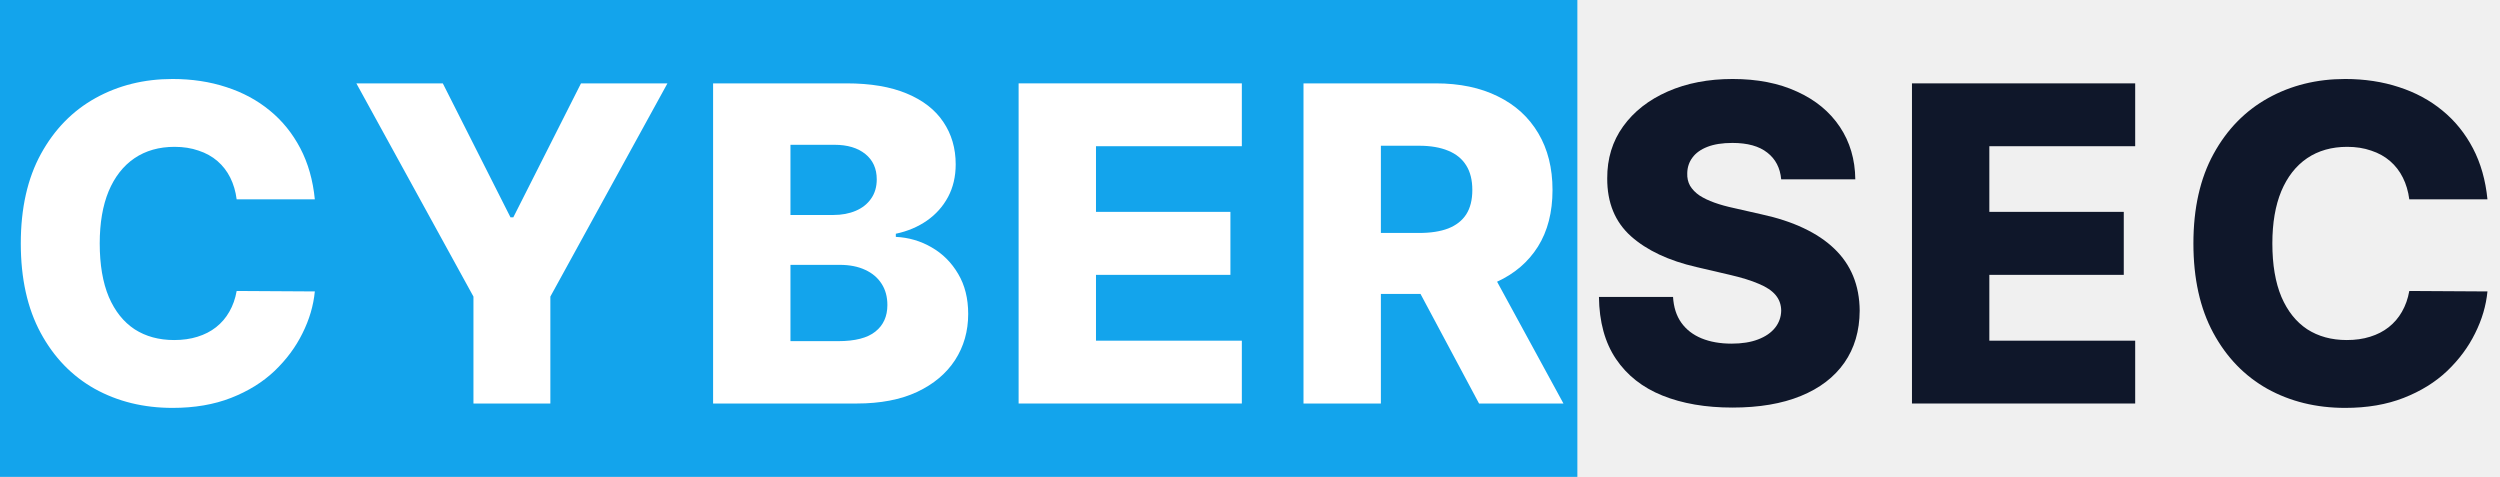
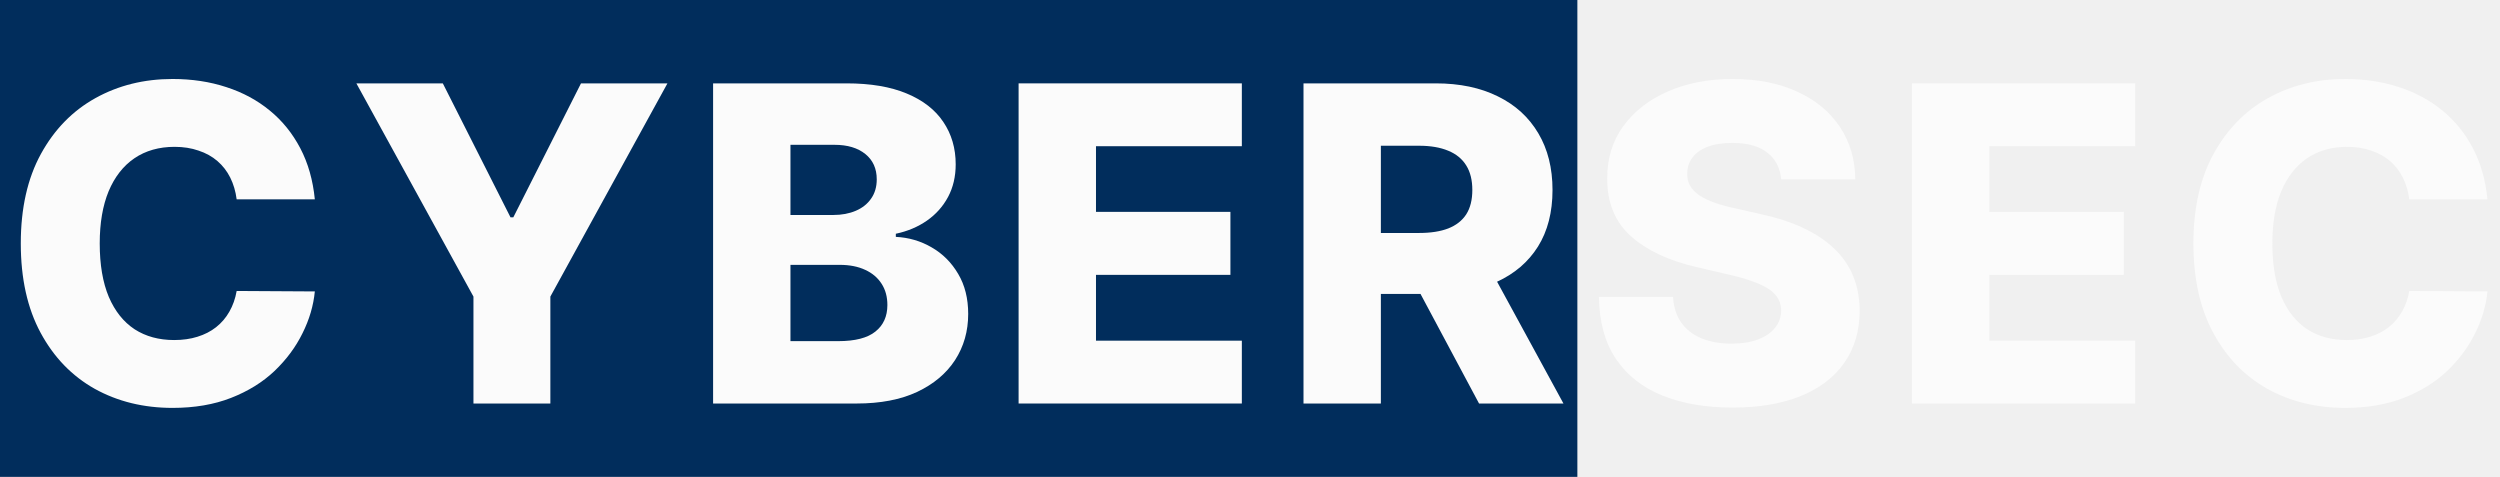
<svg xmlns="http://www.w3.org/2000/svg" width="173" height="33" viewBox="0 0 173 33" fill="none">
-   <path d="M0 0H109.154V33H0V0Z" fill="#13A4EC" />
-   <path d="M172.132 13.796H166.723C166.651 13.24 166.503 12.739 166.279 12.292C166.056 11.845 165.76 11.463 165.392 11.145C165.025 10.828 164.588 10.586 164.084 10.421C163.586 10.248 163.034 10.161 162.428 10.161C161.354 10.161 160.427 10.424 159.648 10.951C158.877 11.477 158.282 12.238 157.864 13.233C157.453 14.228 157.247 15.433 157.247 16.846C157.247 18.317 157.456 19.55 157.874 20.546C158.3 21.534 158.895 22.28 159.659 22.785C160.431 23.282 161.343 23.531 162.396 23.531C162.987 23.531 163.525 23.456 164.008 23.304C164.498 23.153 164.927 22.933 165.295 22.644C165.67 22.349 165.977 21.992 166.215 21.573C166.46 21.148 166.629 20.668 166.723 20.135L172.132 20.167C172.038 21.148 171.753 22.114 171.277 23.066C170.808 24.018 170.163 24.887 169.341 25.673C168.519 26.452 167.516 27.072 166.334 27.534C165.158 27.995 163.809 28.226 162.288 28.226C160.283 28.226 158.487 27.786 156.901 26.906C155.322 26.019 154.074 24.728 153.158 23.034C152.242 21.339 151.784 19.276 151.784 16.846C151.784 14.409 152.249 12.342 153.18 10.648C154.11 8.953 155.368 7.666 156.955 6.786C158.541 5.906 160.319 5.466 162.288 5.466C163.629 5.466 164.87 5.654 166.009 6.029C167.148 6.397 168.151 6.938 169.016 7.651C169.882 8.358 170.585 9.227 171.126 10.258C171.666 11.29 172.002 12.469 172.132 13.796Z" fill="#0F172A" />
-   <path d="M132.308 27.923V5.769H147.755V10.118H137.662V14.661H146.965V19.02H137.662V23.575H147.755V27.923H132.308Z" fill="#0F172A" />
-   <path d="M123.259 12.411C123.187 11.618 122.866 11.001 122.297 10.561C121.734 10.114 120.93 9.891 119.884 9.891C119.192 9.891 118.615 9.981 118.154 10.161C117.692 10.341 117.346 10.59 117.115 10.907C116.884 11.217 116.766 11.575 116.758 11.978C116.744 12.31 116.809 12.602 116.953 12.855C117.104 13.107 117.321 13.331 117.602 13.525C117.891 13.713 118.237 13.879 118.641 14.023C119.044 14.167 119.499 14.293 120.003 14.401L121.907 14.834C123.003 15.072 123.97 15.389 124.806 15.786C125.65 16.183 126.357 16.655 126.927 17.203C127.503 17.751 127.94 18.382 128.235 19.096C128.531 19.81 128.683 20.611 128.69 21.498C128.683 22.897 128.329 24.097 127.63 25.1C126.93 26.102 125.924 26.87 124.612 27.404C123.306 27.938 121.731 28.204 119.884 28.204C118.031 28.204 116.416 27.927 115.038 27.371C113.661 26.816 112.59 25.972 111.826 24.84C111.061 23.708 110.668 22.276 110.647 20.546H115.774C115.817 21.26 116.008 21.855 116.347 22.331C116.686 22.806 117.151 23.167 117.743 23.412C118.341 23.657 119.034 23.78 119.82 23.78C120.541 23.78 121.154 23.683 121.659 23.488C122.171 23.293 122.564 23.023 122.838 22.677C123.112 22.331 123.252 21.934 123.259 21.487C123.252 21.069 123.122 20.712 122.87 20.416C122.618 20.113 122.228 19.853 121.702 19.637C121.183 19.413 120.519 19.208 119.711 19.02L117.397 18.48C115.478 18.04 113.967 17.329 112.864 16.349C111.761 15.361 111.213 14.026 111.22 12.346C111.213 10.976 111.58 9.775 112.323 8.744C113.066 7.713 114.094 6.909 115.406 6.332C116.719 5.755 118.215 5.466 119.895 5.466C121.612 5.466 123.101 5.758 124.363 6.343C125.632 6.919 126.616 7.731 127.316 8.776C128.016 9.822 128.372 11.034 128.387 12.411H123.259Z" fill="#0F172A" />
-   <path d="M90.202 27.923V5.769H99.353C101.012 5.769 102.444 6.069 103.648 6.667C104.859 7.258 105.793 8.109 106.45 9.22C107.106 10.323 107.434 11.632 107.434 13.147C107.434 14.683 107.099 15.988 106.428 17.062C105.757 18.13 104.805 18.945 103.572 19.507C102.339 20.062 100.879 20.34 99.191 20.34H93.404V16.121H98.196C99.004 16.121 99.678 16.017 100.219 15.808C100.767 15.591 101.182 15.267 101.463 14.834C101.744 14.394 101.885 13.832 101.885 13.147C101.885 12.461 101.744 11.895 101.463 11.448C101.182 10.994 100.767 10.655 100.219 10.431C99.671 10.201 98.996 10.085 98.196 10.085H95.557V27.923H90.202ZM102.674 17.798L108.191 27.923H102.35L96.941 17.798H102.674Z" fill="white" />
-   <path d="M70.488 27.923V5.769H85.935V10.118H75.842V14.661H85.145V19.02H75.842V23.575H85.935V27.923H70.488Z" fill="white" />
-   <path d="M49.346 27.923V5.769H58.583C60.242 5.769 61.63 6.004 62.748 6.472C63.873 6.941 64.717 7.597 65.279 8.441C65.849 9.285 66.134 10.262 66.134 11.373C66.134 12.216 65.957 12.97 65.604 13.633C65.251 14.29 64.764 14.834 64.144 15.267C63.523 15.7 62.806 16.002 61.991 16.175V16.392C62.885 16.435 63.711 16.677 64.468 17.117C65.233 17.556 65.846 18.169 66.307 18.956C66.769 19.734 66.999 20.657 66.999 21.725C66.999 22.915 66.696 23.978 66.091 24.916C65.485 25.846 64.609 26.582 63.462 27.123C62.315 27.656 60.924 27.923 59.287 27.923H49.346ZM54.7 23.607H58.01C59.171 23.607 60.026 23.387 60.574 22.947C61.129 22.507 61.407 21.894 61.407 21.108C61.407 20.538 61.273 20.048 61.007 19.637C60.74 19.219 60.361 18.898 59.871 18.674C59.38 18.444 58.793 18.328 58.108 18.328H54.7V23.607ZM54.7 14.877H57.664C58.248 14.877 58.767 14.78 59.222 14.585C59.676 14.391 60.029 14.109 60.282 13.742C60.541 13.374 60.671 12.93 60.671 12.411C60.671 11.668 60.408 11.084 59.882 10.659C59.355 10.233 58.645 10.02 57.751 10.02H54.7V14.877Z" fill="white" />
-   <path d="M24.66 5.769H30.642L35.326 15.04H35.521L40.205 5.769H46.187L38.085 20.524V27.923H32.763V20.524L24.66 5.769Z" fill="white" />
-   <path d="M21.786 13.796H16.377C16.305 13.24 16.157 12.739 15.934 12.292C15.71 11.845 15.415 11.463 15.047 11.145C14.679 10.828 14.243 10.586 13.738 10.421C13.24 10.248 12.689 10.161 12.083 10.161C11.008 10.161 10.082 10.424 9.303 10.951C8.531 11.477 7.936 12.238 7.518 13.233C7.107 14.228 6.901 15.433 6.901 16.846C6.901 18.317 7.111 19.55 7.529 20.546C7.954 21.534 8.549 22.28 9.314 22.785C10.085 23.282 10.998 23.531 12.05 23.531C12.642 23.531 13.179 23.456 13.662 23.304C14.153 23.153 14.582 22.933 14.95 22.644C15.325 22.349 15.631 21.992 15.869 21.573C16.114 21.148 16.284 20.668 16.377 20.135L21.786 20.167C21.692 21.148 21.407 22.114 20.931 23.066C20.463 24.018 19.817 24.887 18.995 25.673C18.173 26.452 17.171 27.072 15.988 27.534C14.812 27.995 13.464 28.226 11.942 28.226C9.938 28.226 8.142 27.786 6.555 26.906C4.976 26.019 3.728 24.728 2.813 23.034C1.897 21.339 1.439 19.276 1.439 16.846C1.439 14.409 1.904 12.342 2.834 10.648C3.764 8.953 5.023 7.666 6.609 6.786C8.196 5.906 9.974 5.466 11.942 5.466C13.284 5.466 14.524 5.654 15.664 6.029C16.803 6.397 17.805 6.938 18.671 7.651C19.536 8.358 20.239 9.227 20.78 10.258C21.321 11.29 21.656 12.469 21.786 13.796Z" fill="white" />
+   <path d="M0 0H109.154V33H0V0Z" fill="#012D5C" />
+   <path d="M172.132 13.796H166.723C166.651 13.24 166.503 12.739 166.279 12.292C166.056 11.845 165.76 11.463 165.392 11.146C165.025 10.828 164.588 10.587 164.083 10.421C163.586 10.248 163.034 10.161 162.428 10.161C161.354 10.161 160.427 10.424 159.648 10.951C158.877 11.477 158.282 12.238 157.864 13.233C157.452 14.228 157.247 15.433 157.247 16.846C157.247 18.317 157.456 19.55 157.874 20.546C158.3 21.534 158.895 22.28 159.659 22.785C160.431 23.282 161.343 23.531 162.396 23.531C162.987 23.531 163.525 23.456 164.008 23.304C164.498 23.153 164.927 22.933 165.295 22.644C165.67 22.349 165.976 21.992 166.214 21.573C166.46 21.148 166.629 20.668 166.723 20.135L172.132 20.167C172.038 21.148 171.753 22.114 171.277 23.066C170.808 24.018 170.163 24.887 169.341 25.673C168.519 26.452 167.516 27.072 166.333 27.534C165.158 27.995 163.809 28.226 162.288 28.226C160.283 28.226 158.487 27.786 156.901 26.906C155.321 26.019 154.074 24.728 153.158 23.034C152.242 21.339 151.784 19.276 151.784 16.846C151.784 14.409 152.249 12.343 153.18 10.648C154.11 8.953 155.368 7.666 156.955 6.786C158.541 5.906 160.319 5.466 162.288 5.466C163.629 5.466 164.87 5.654 166.009 6.029C167.148 6.397 168.151 6.938 169.016 7.651C169.882 8.358 170.585 9.227 171.126 10.258C171.666 11.29 172.002 12.469 172.132 13.796Z" fill="#FBFBFB" />
+   <path d="M132.308 27.923V5.769H147.755V10.118H137.662V14.661H146.965V19.02H137.662V23.575H147.755V27.923H132.308Z" fill="#FBFBFB" />
+   <path d="M123.259 12.411C123.187 11.618 122.866 11.001 122.297 10.561C121.734 10.114 120.93 9.891 119.884 9.891C119.192 9.891 118.615 9.981 118.154 10.161C117.692 10.341 117.346 10.59 117.115 10.908C116.884 11.218 116.765 11.575 116.758 11.978C116.744 12.31 116.809 12.602 116.953 12.855C117.104 13.107 117.321 13.331 117.602 13.525C117.89 13.713 118.237 13.879 118.64 14.023C119.044 14.167 119.499 14.293 120.003 14.402L121.907 14.834C123.003 15.072 123.97 15.389 124.806 15.786C125.65 16.183 126.357 16.655 126.927 17.203C127.503 17.751 127.94 18.382 128.235 19.096C128.531 19.81 128.683 20.611 128.69 21.498C128.683 22.897 128.329 24.097 127.63 25.1C126.93 26.102 125.924 26.87 124.612 27.404C123.306 27.938 121.731 28.204 119.884 28.204C118.031 28.204 116.416 27.927 115.038 27.371C113.661 26.816 112.59 25.972 111.826 24.84C111.061 23.708 110.668 22.276 110.646 20.546H115.774C115.817 21.26 116.008 21.855 116.347 22.331C116.686 22.806 117.151 23.167 117.743 23.412C118.341 23.657 119.034 23.78 119.82 23.78C120.541 23.78 121.154 23.683 121.658 23.488C122.171 23.293 122.564 23.023 122.838 22.677C123.112 22.331 123.252 21.934 123.259 21.487C123.252 21.069 123.122 20.712 122.87 20.416C122.618 20.113 122.228 19.853 121.702 19.637C121.183 19.413 120.519 19.208 119.711 19.02L117.396 18.48C115.478 18.04 113.967 17.329 112.864 16.349C111.761 15.361 111.213 14.027 111.22 12.346C111.213 10.976 111.58 9.775 112.323 8.744C113.066 7.713 114.094 6.909 115.406 6.332C116.719 5.755 118.215 5.466 119.895 5.466C121.612 5.466 123.101 5.758 124.363 6.343C125.632 6.919 126.616 7.731 127.316 8.776C128.015 9.822 128.372 11.034 128.387 12.411H123.259Z" fill="#FBFBFB" />
+   <path d="M90.202 27.923V5.769H99.353C101.012 5.769 102.443 6.069 103.648 6.667C104.859 7.258 105.793 8.109 106.45 9.22C107.106 10.323 107.434 11.632 107.434 13.147C107.434 14.683 107.099 15.988 106.428 17.063C105.757 18.13 104.805 18.945 103.572 19.507C102.339 20.063 100.879 20.34 99.191 20.34H93.404V16.122H98.196C99.004 16.122 99.678 16.017 100.219 15.808C100.767 15.591 101.181 15.267 101.463 14.834C101.744 14.394 101.885 13.832 101.885 13.147C101.885 12.462 101.744 11.896 101.463 11.448C101.181 10.994 100.767 10.655 100.219 10.431C99.671 10.201 98.996 10.085 98.196 10.085H95.556V27.923H90.202ZM102.674 17.798L108.191 27.923H102.35L96.941 17.798H102.674Z" fill="#FBFBFB" />
+   <path d="M70.487 27.923V5.769H85.935V10.118H75.842V14.661H85.145V19.02H75.842V23.575H85.935V27.923H70.487Z" fill="#FBFBFB" />
+   <path d="M49.346 27.923V5.769H58.583C60.242 5.769 61.63 6.004 62.748 6.472C63.873 6.941 64.717 7.597 65.279 8.441C65.849 9.285 66.134 10.262 66.134 11.373C66.134 12.216 65.957 12.97 65.604 13.633C65.251 14.29 64.764 14.834 64.144 15.267C63.523 15.7 62.806 16.003 61.991 16.175V16.392C62.885 16.435 63.711 16.677 64.468 17.117C65.233 17.556 65.846 18.169 66.307 18.956C66.769 19.734 66.999 20.657 66.999 21.725C66.999 22.915 66.696 23.978 66.091 24.916C65.485 25.846 64.609 26.582 63.462 27.123C62.315 27.656 60.924 27.923 59.287 27.923H49.346ZM54.7 23.607H58.01C59.171 23.607 60.026 23.387 60.574 22.947C61.129 22.507 61.407 21.894 61.407 21.108C61.407 20.538 61.273 20.048 61.007 19.637C60.74 19.219 60.361 18.898 59.871 18.674C59.38 18.444 58.793 18.328 58.108 18.328H54.7V23.607ZM54.7 14.877H57.664C58.248 14.877 58.767 14.78 59.222 14.585C59.676 14.391 60.029 14.109 60.282 13.742C60.541 13.374 60.671 12.93 60.671 12.411C60.671 11.668 60.408 11.084 59.882 10.659C59.355 10.233 58.645 10.021 57.751 10.021H54.7V14.877Z" fill="#FBFBFB" />
+   <path d="M24.661 5.769H30.643L35.327 15.04H35.521L40.205 5.769H46.187L38.085 20.524V27.923H32.763V20.524L24.661 5.769Z" fill="#FBFBFB" />
+   <path d="M21.786 13.796H16.377C16.305 13.24 16.157 12.739 15.934 12.292C15.71 11.845 15.415 11.463 15.047 11.146C14.679 10.828 14.243 10.587 13.738 10.421C13.24 10.248 12.689 10.161 12.083 10.161C11.008 10.161 10.082 10.424 9.303 10.951C8.531 11.477 7.936 12.238 7.518 13.233C7.107 14.228 6.901 15.433 6.901 16.846C6.901 18.317 7.111 19.55 7.529 20.546C7.954 21.534 8.549 22.28 9.314 22.785C10.085 23.282 10.998 23.531 12.05 23.531C12.642 23.531 13.179 23.456 13.662 23.304C14.153 23.153 14.582 22.933 14.95 22.644C15.325 22.349 15.631 21.992 15.869 21.573C16.114 21.148 16.284 20.668 16.377 20.135L21.786 20.167C21.692 21.148 21.407 22.114 20.931 23.066C20.463 24.018 19.817 24.887 18.995 25.673C18.173 26.452 17.171 27.072 15.988 27.534C14.812 27.995 13.464 28.226 11.942 28.226C9.938 28.226 8.142 27.786 6.555 26.906C4.976 26.019 3.728 24.728 2.813 23.034C1.897 21.339 1.439 19.276 1.439 16.846C1.439 14.409 1.904 12.343 2.834 10.648C3.764 8.953 5.023 7.666 6.609 6.786C8.196 5.906 9.974 5.466 11.942 5.466C13.284 5.466 14.524 5.654 15.664 6.029C16.803 6.397 17.805 6.938 18.671 7.651C19.536 8.358 20.239 9.227 20.78 10.258C21.321 11.29 21.656 12.469 21.786 13.796Z" fill="#FBFBFB" />
</svg>
